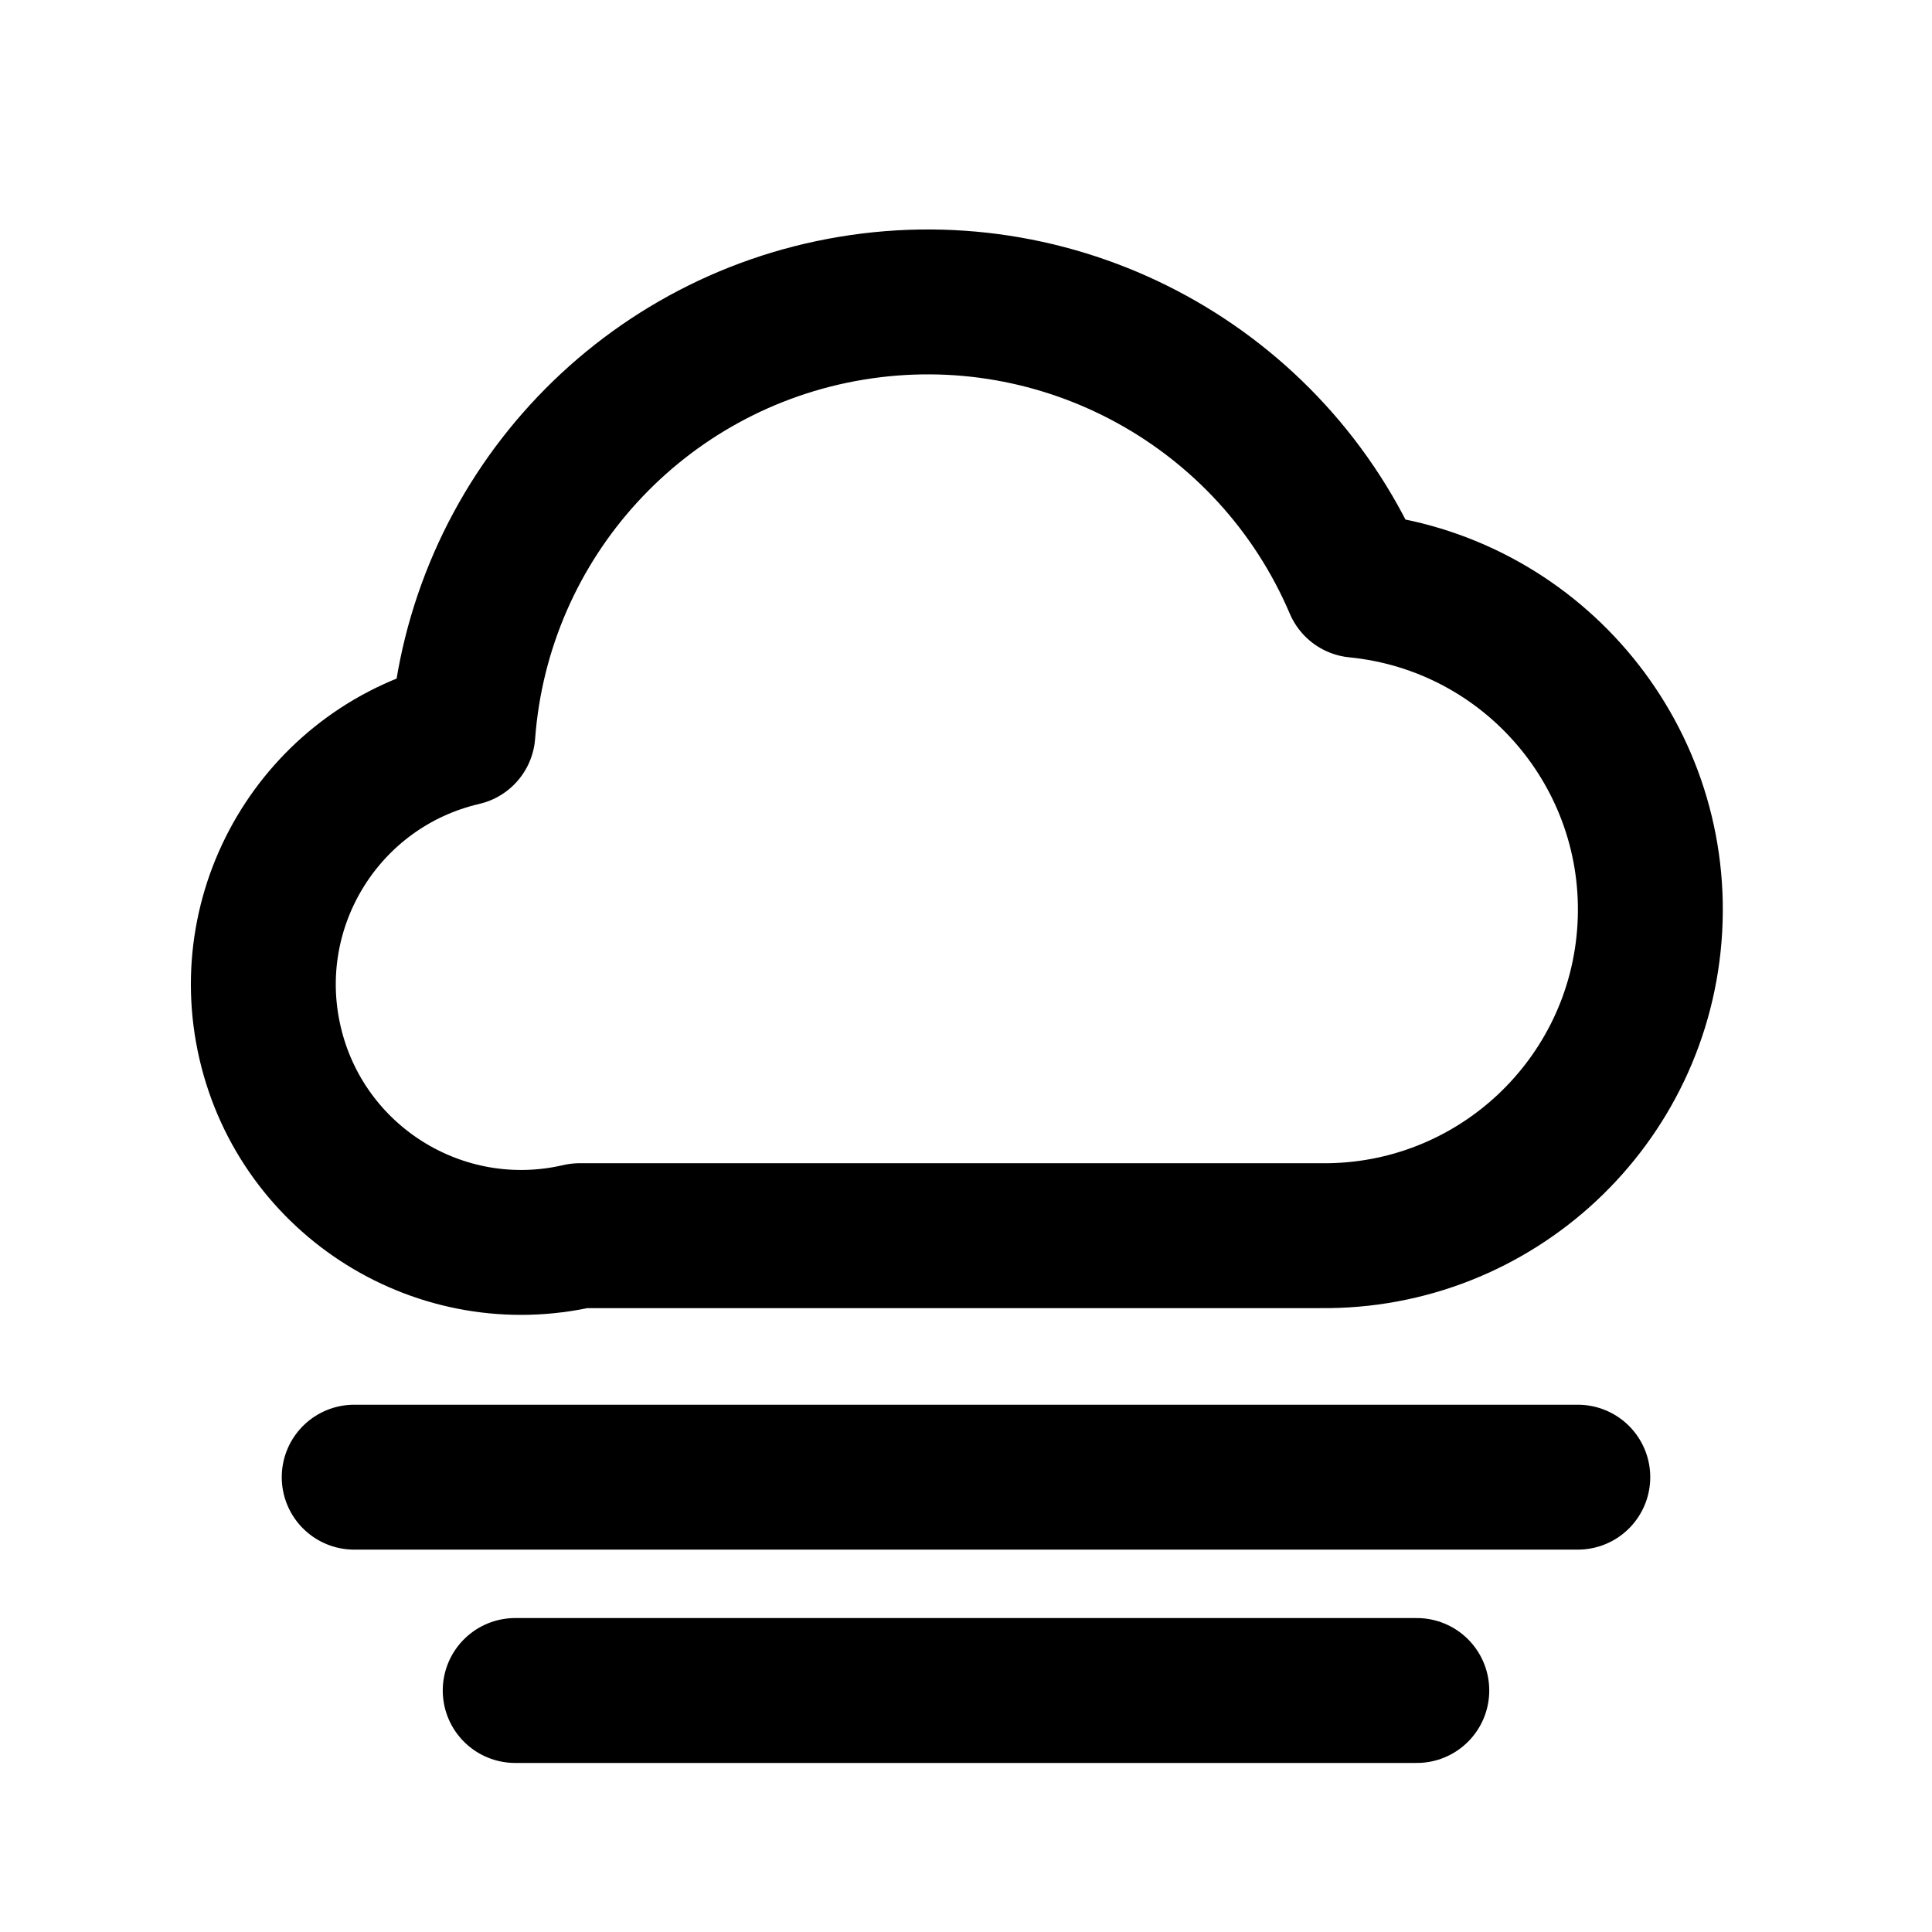
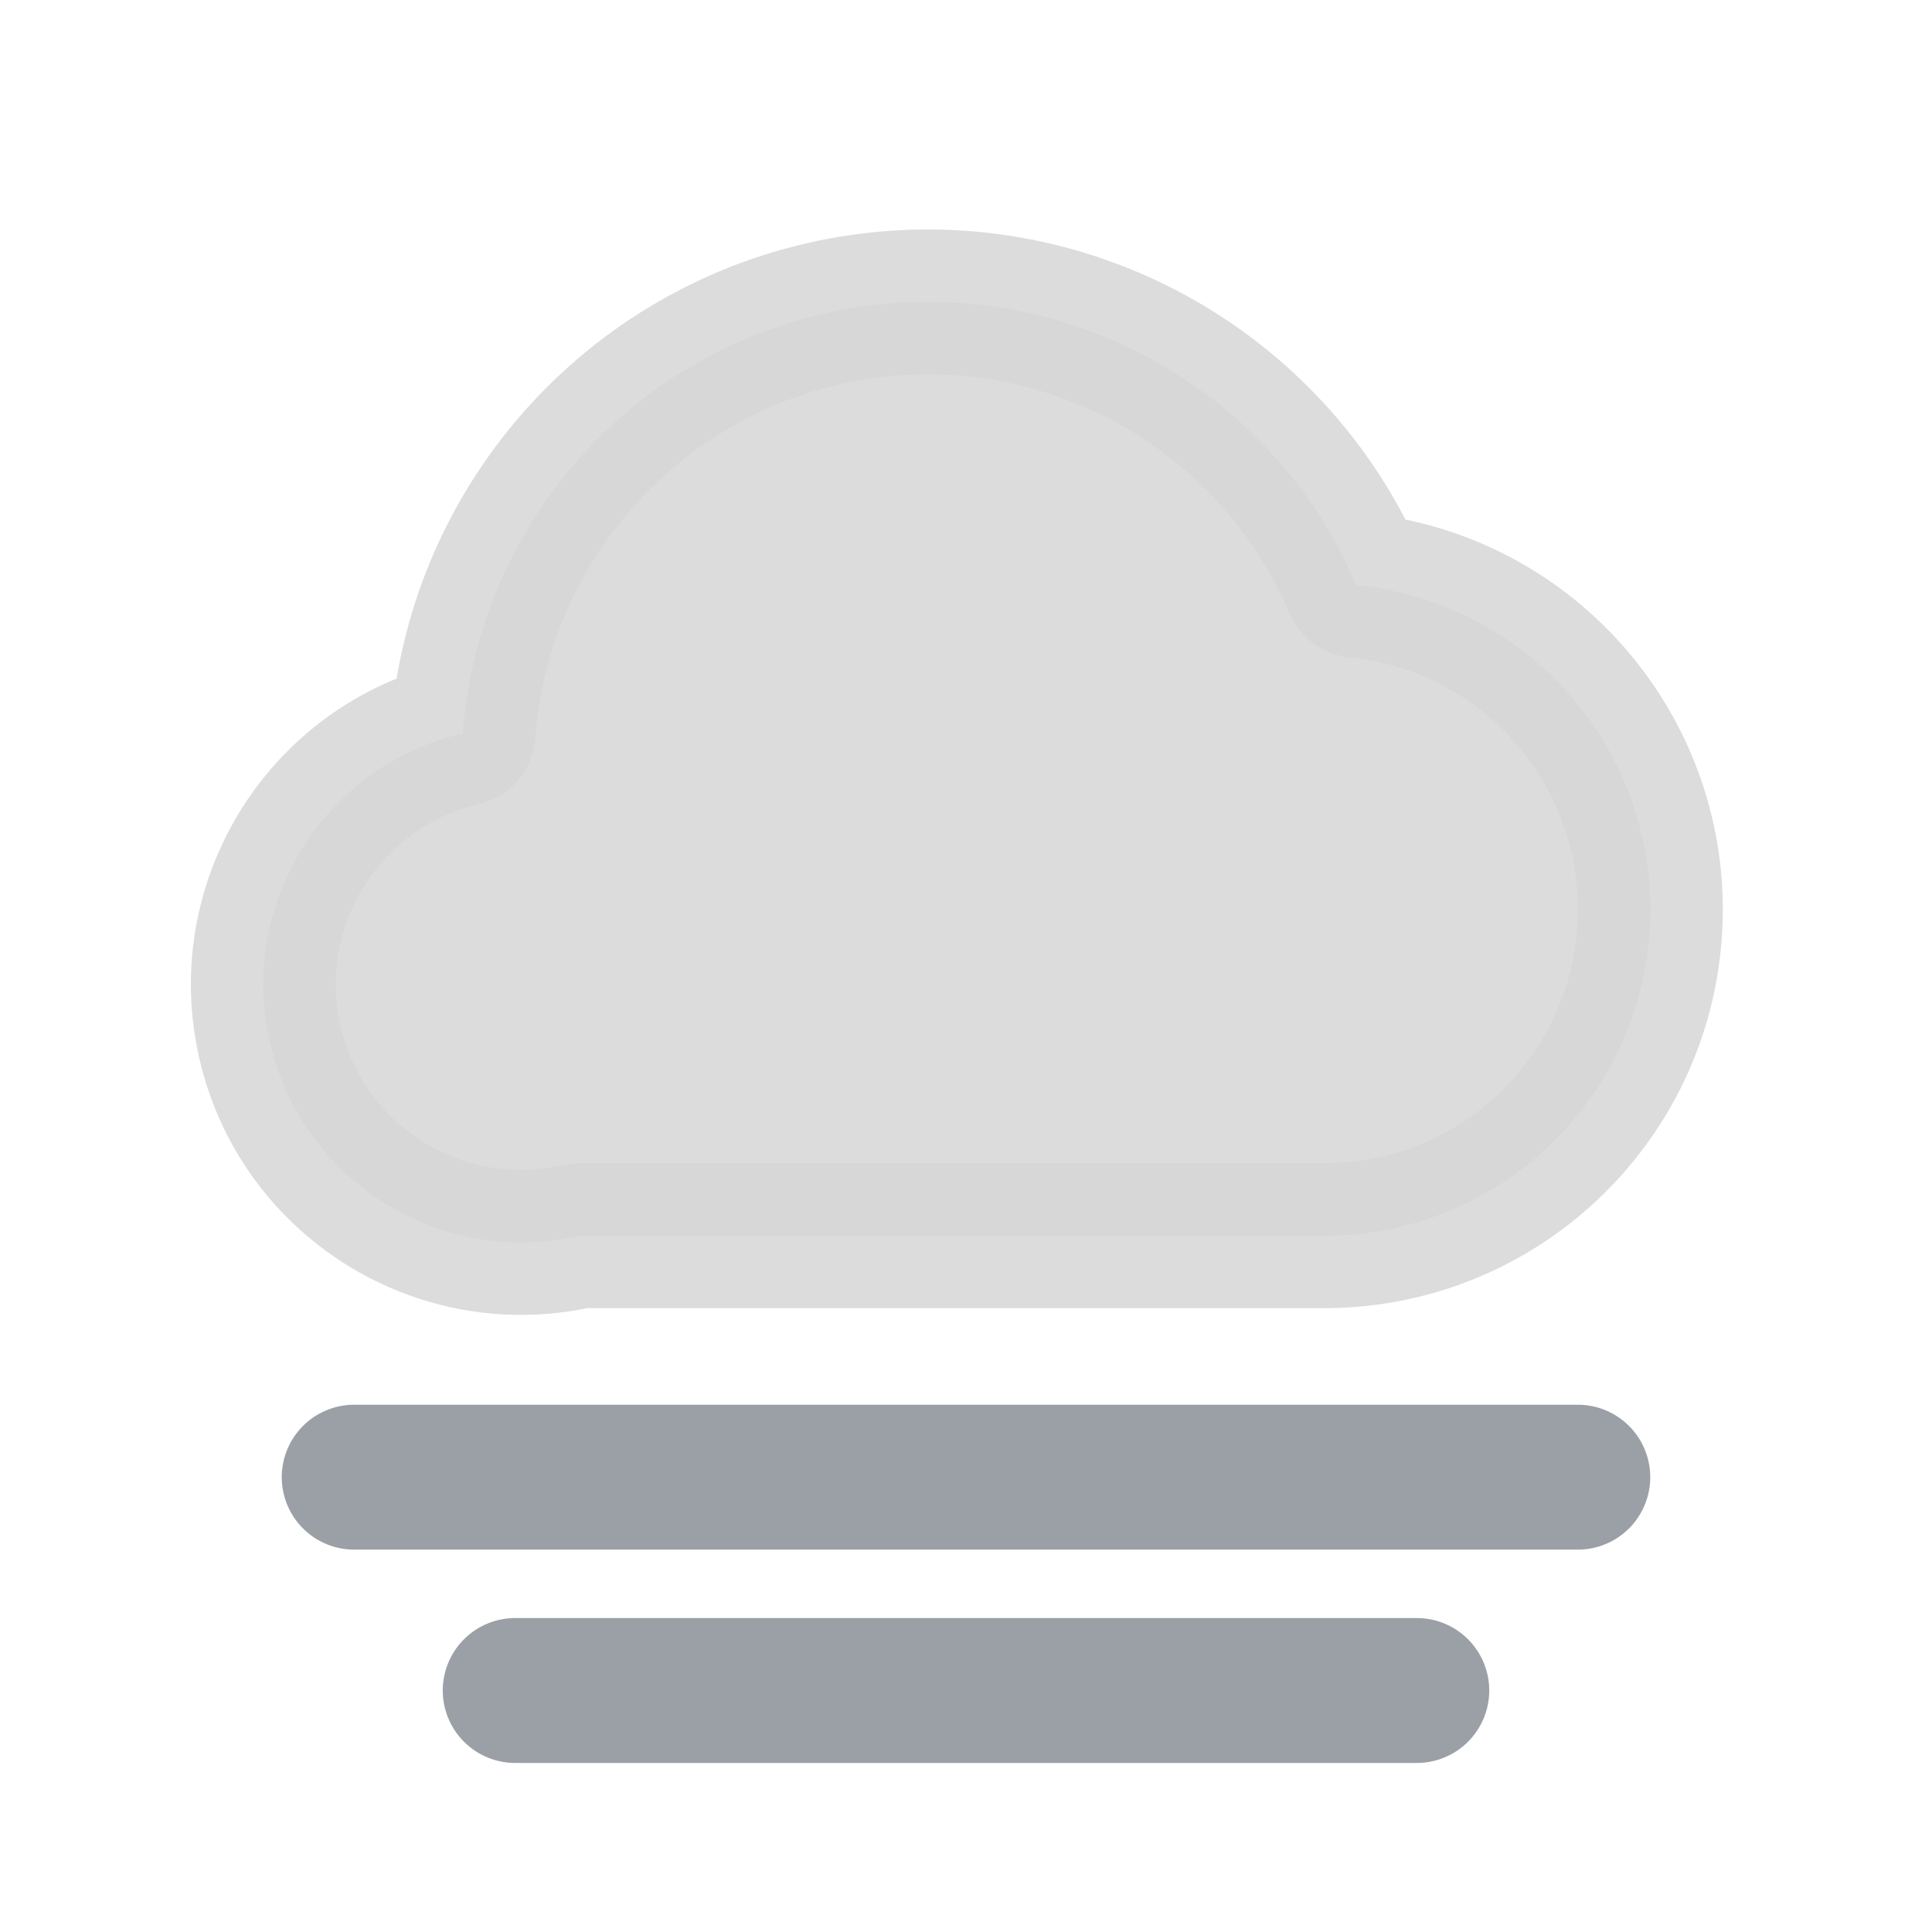
<svg xmlns="http://www.w3.org/2000/svg" viewBox="0 0 24 24">
  <rect width="24" height="24" opacity="0" />
-   <path d="M7.2 15.35h9.2a4.05 4.05 0 0 0 .45-8.08 5.79 5.79 0 0 0-11.1 1.84 3.18 3.18 0 0 0 1.45 6.24Z" fill="none" stroke="currentColor" stroke-linecap="round" stroke-linejoin="round" stroke-width="1.8" />
-   <path d="M4.4 18.35h15.2M6.4 21h11.2" fill="none" stroke="currentColor" stroke-linecap="round" stroke-width="1.8" />
+   <path d="M7.2 15.35h9.2a4.05 4.05 0 0 0 .45-8.08 5.79 5.79 0 0 0-11.1 1.84 3.18 3.18 0 0 0 1.45 6.24Z" fill="#d6d6d6" fill-opacity="0.85" stroke="#d6d6d6" stroke-opacity="0.85" stroke-linecap="round" stroke-linejoin="round" stroke-width="1.8" />
+   <path d="M4.4 18.35h15.2M6.4 21h11.2" fill="none" stroke="#9AA0A6" stroke-linecap="round" stroke-width="1.8" />
</svg>
